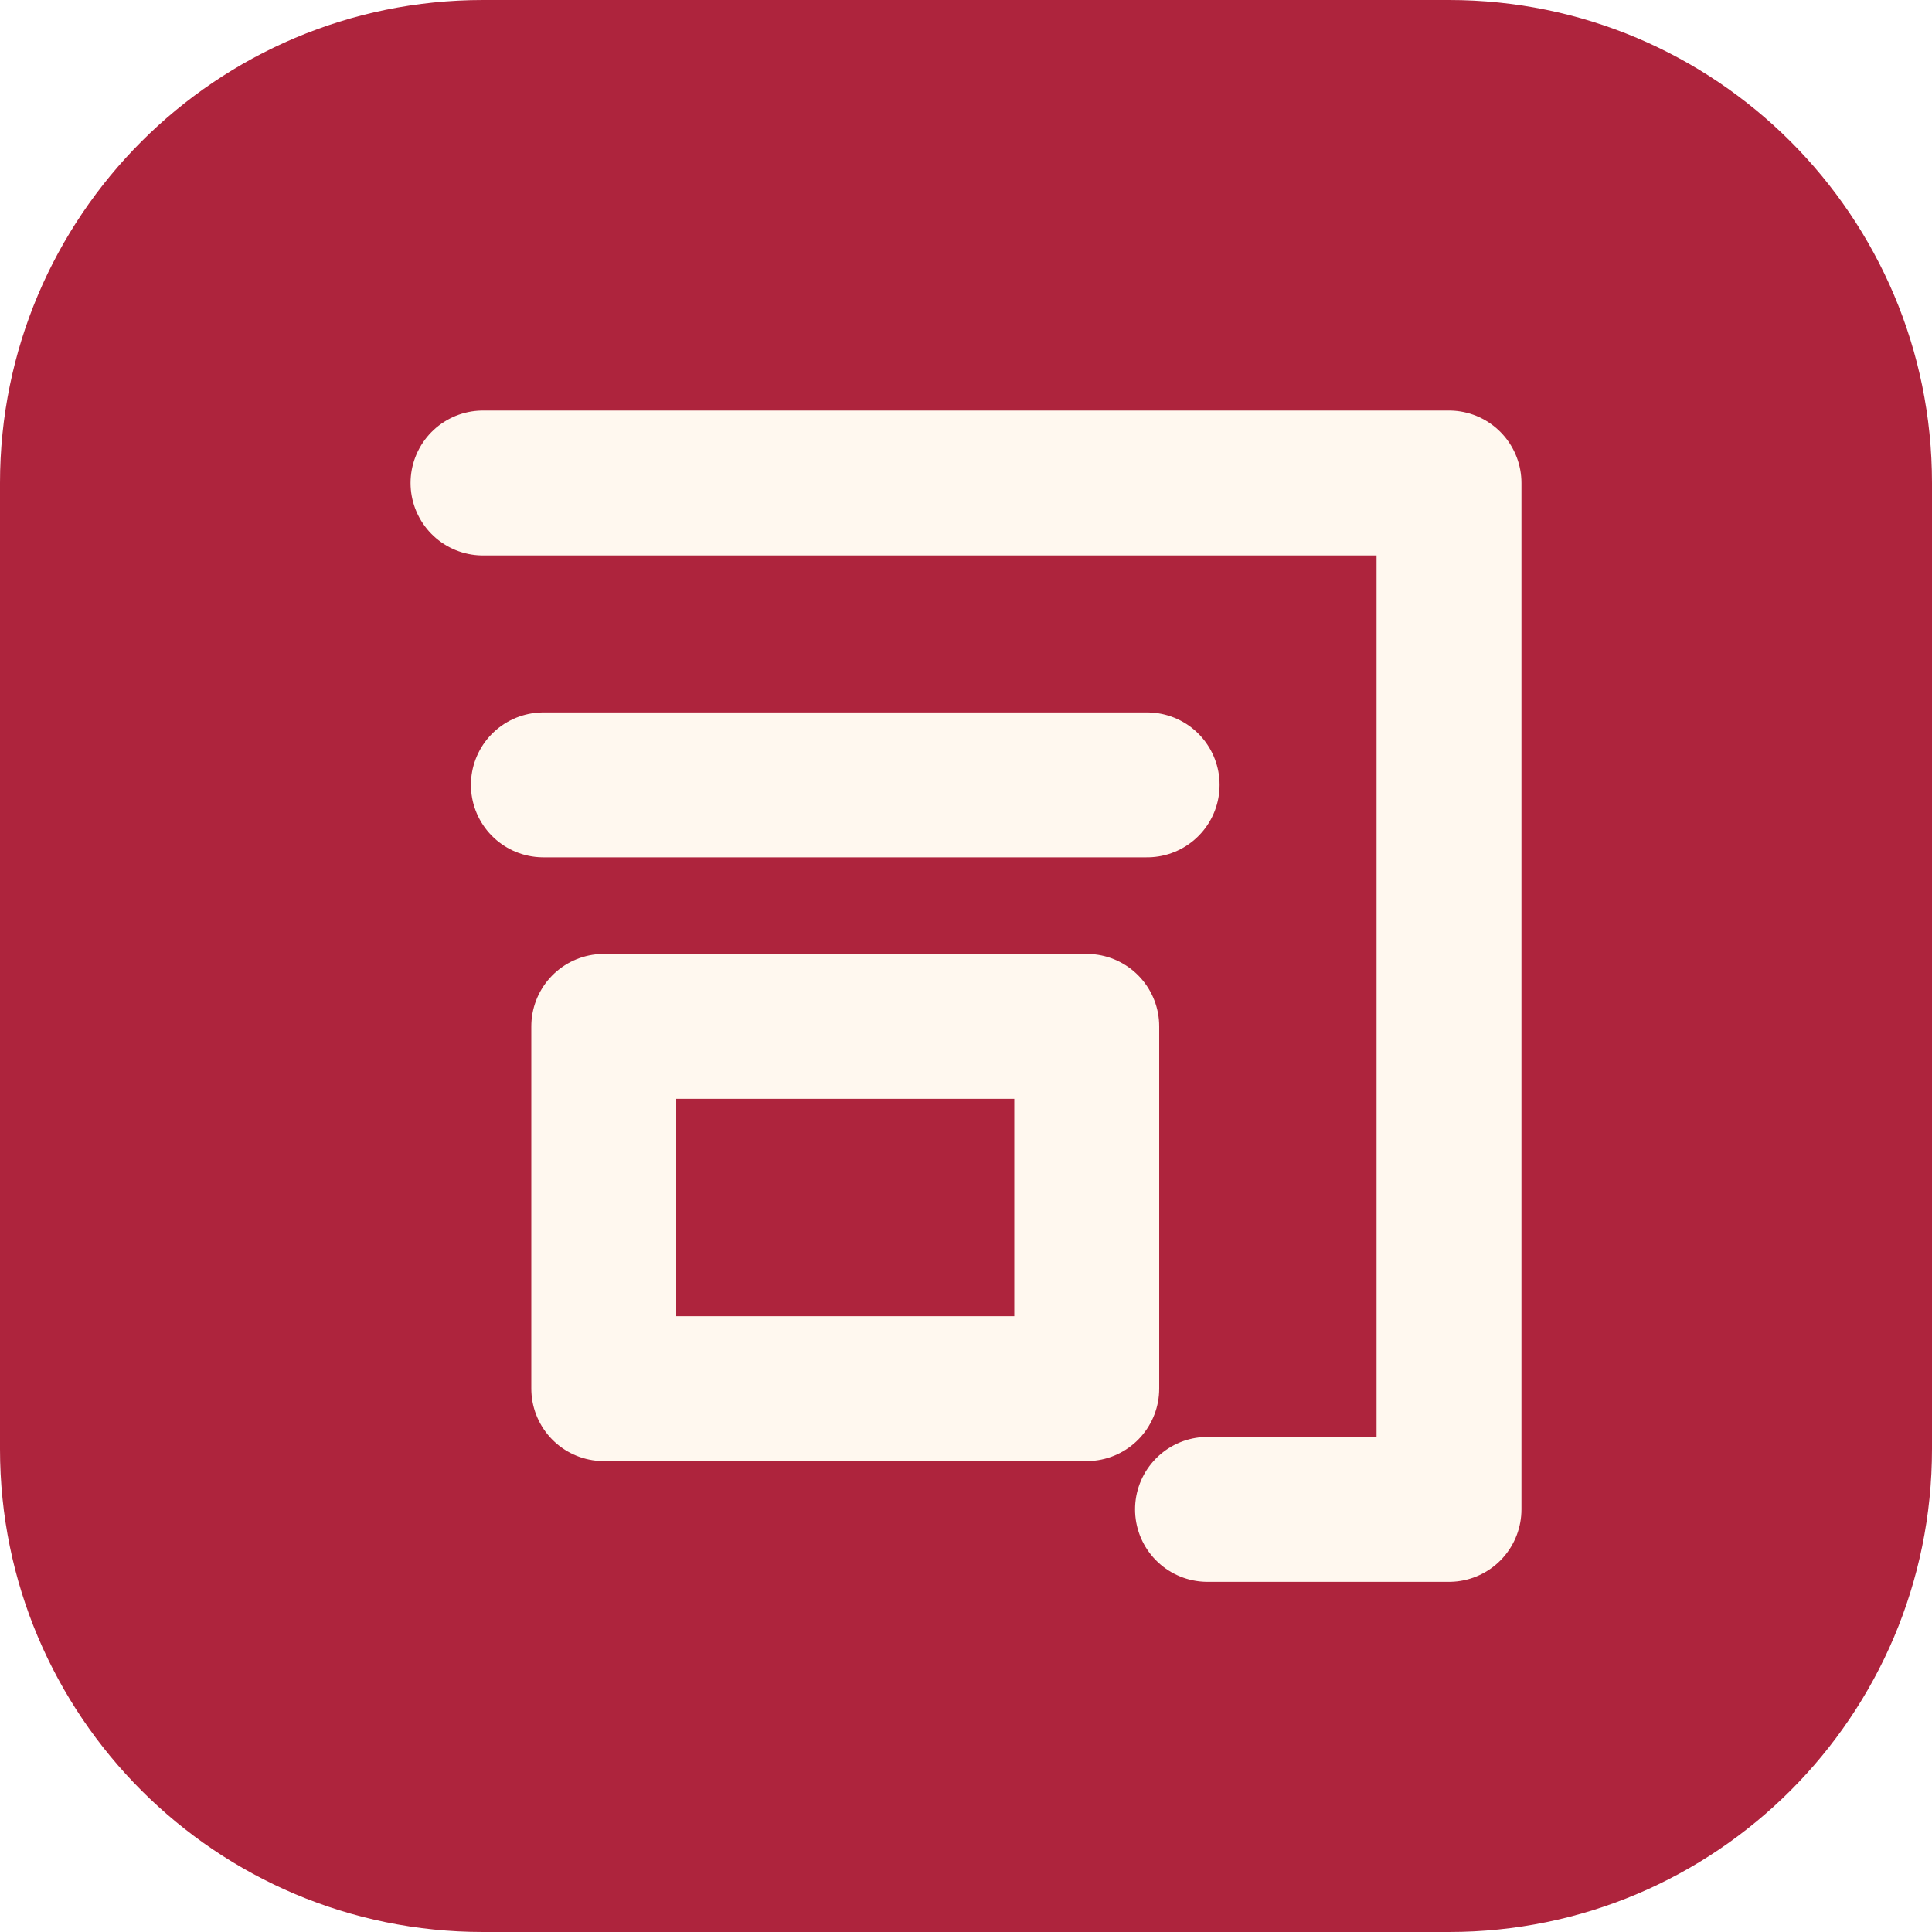
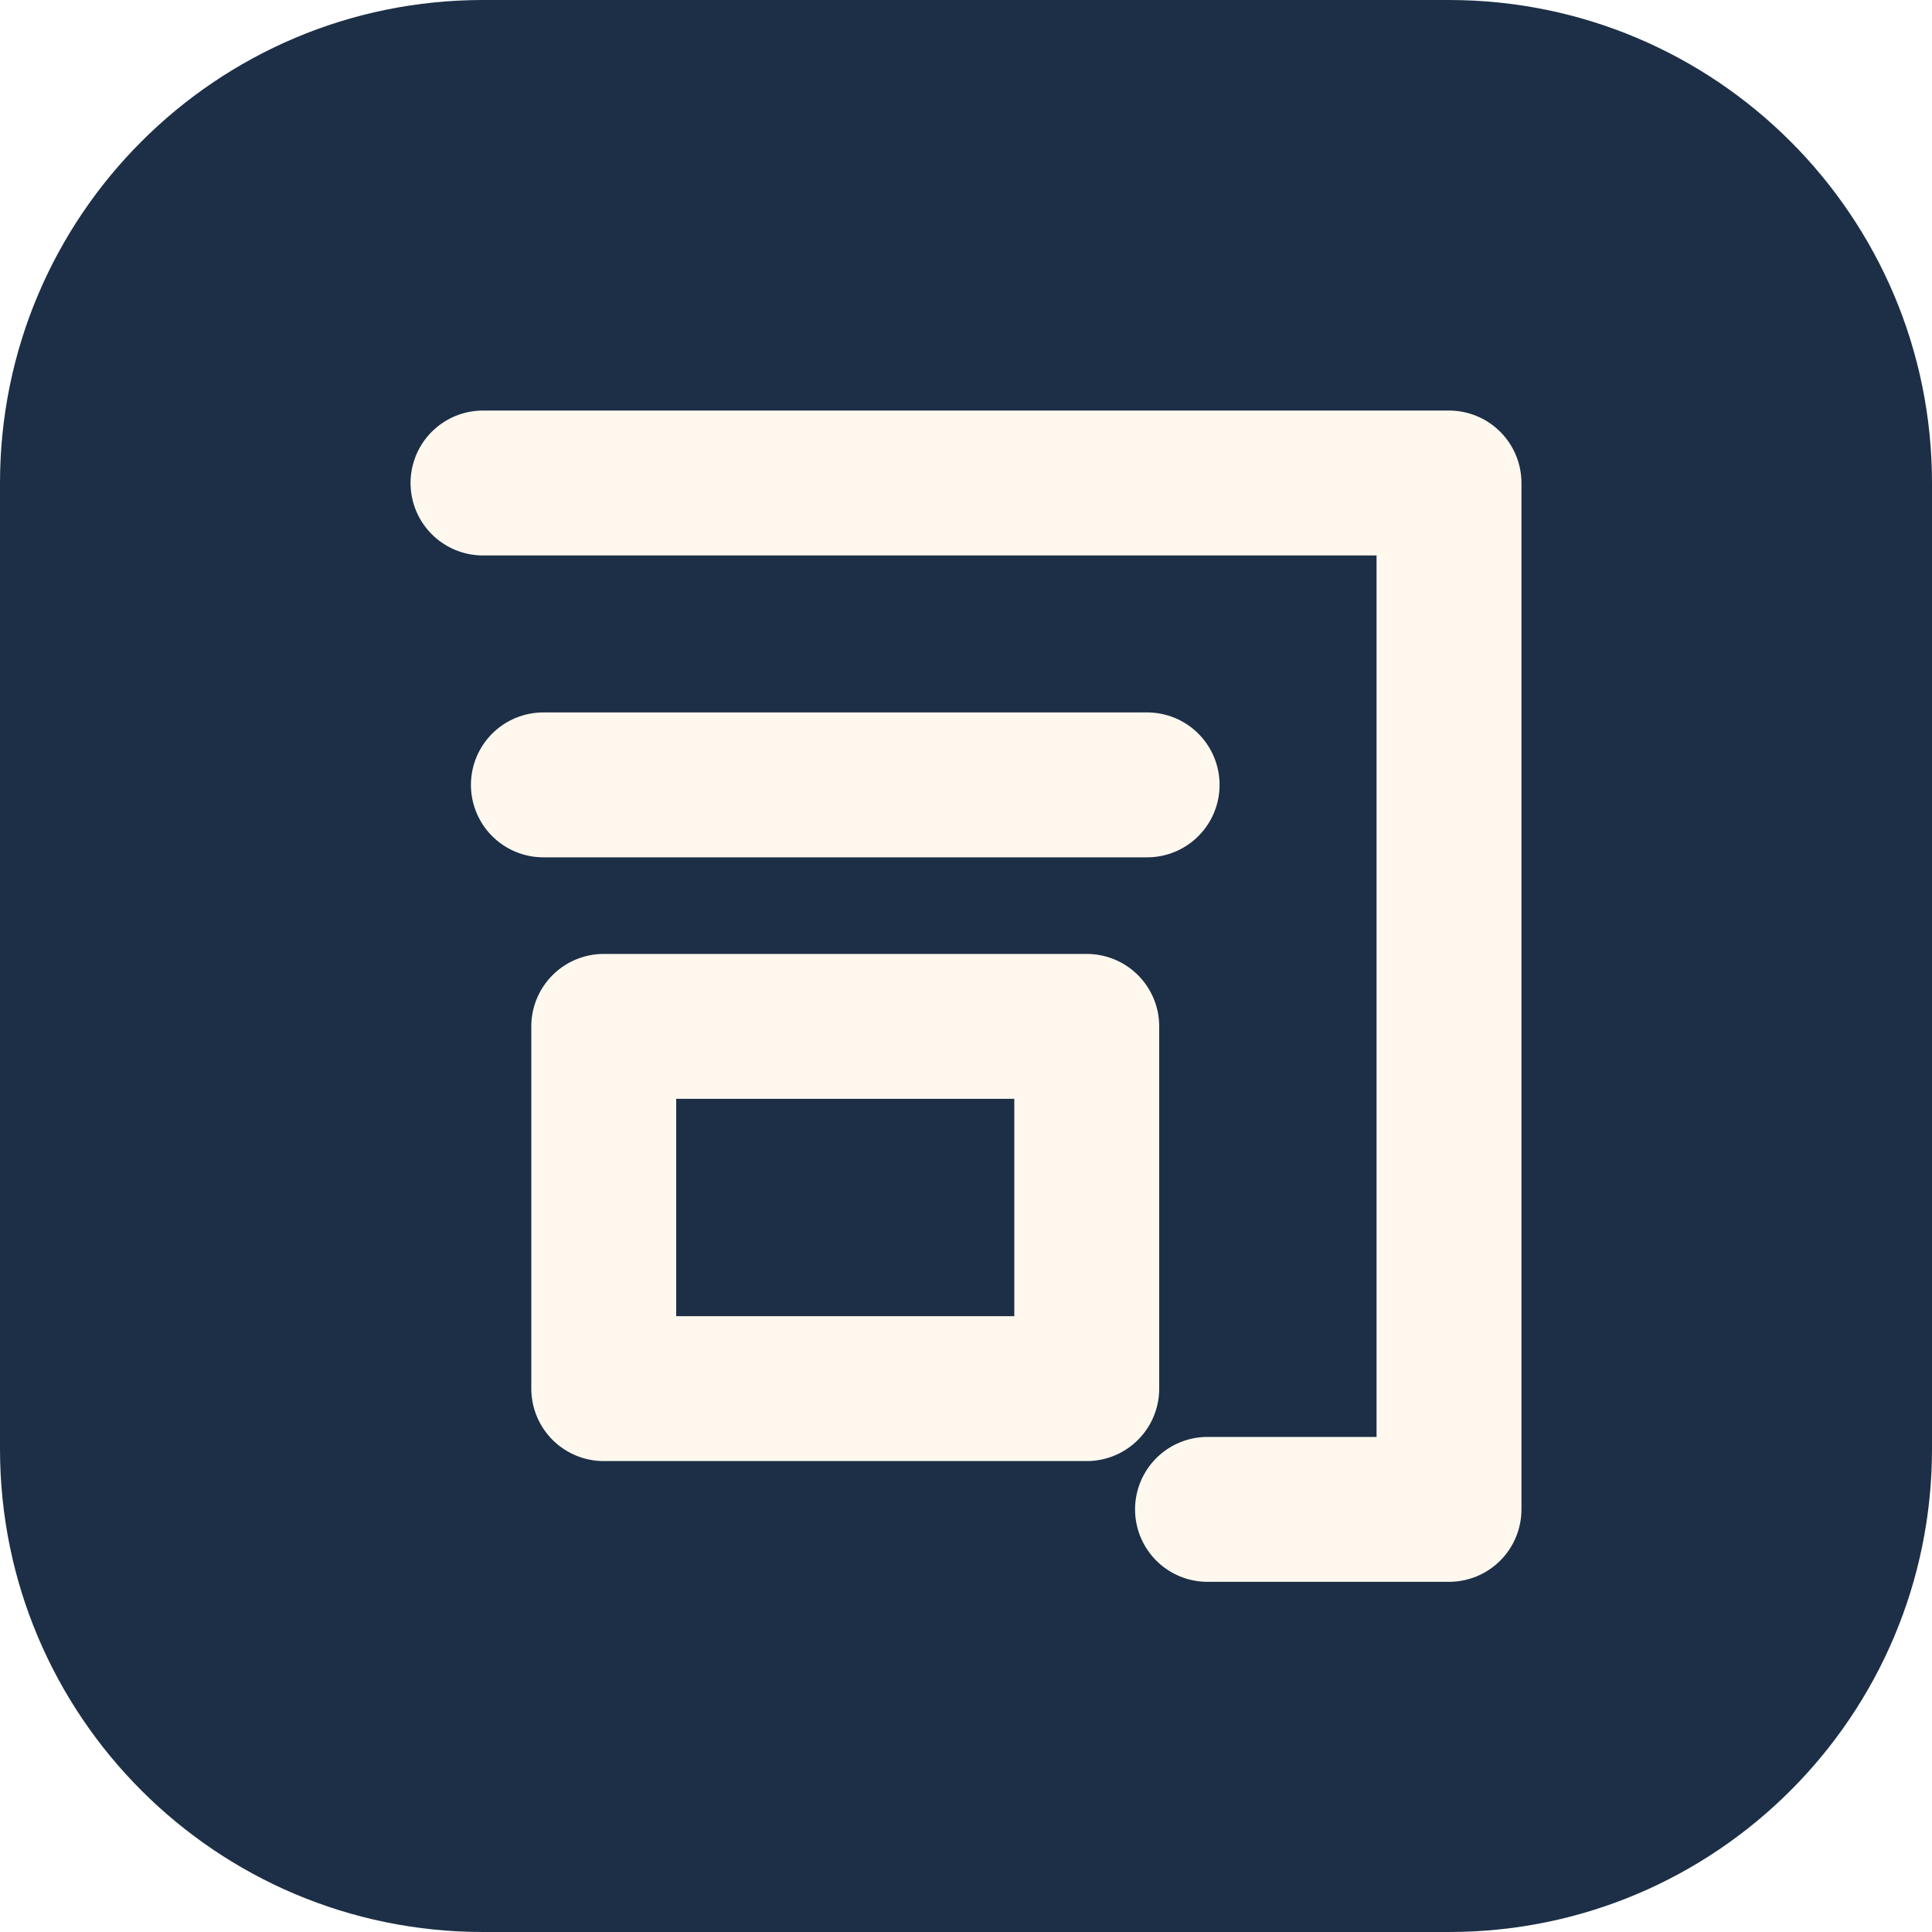
<svg xmlns="http://www.w3.org/2000/svg" width="32" height="32" viewBox="0 0 32 32">
-   <rect width="32" height="32" rx="8" fill="#AE243D" />
+   <rect width="32" height="32" rx="8" fill="#1C2F46" />
  <path d="M8 8h16v17h-4M9 13h10M10 17h8v6h-8z" fill="none" stroke="#FFF8EF" stroke-width="2.4" stroke-linejoin="round" stroke-linecap="round" />
</svg>
